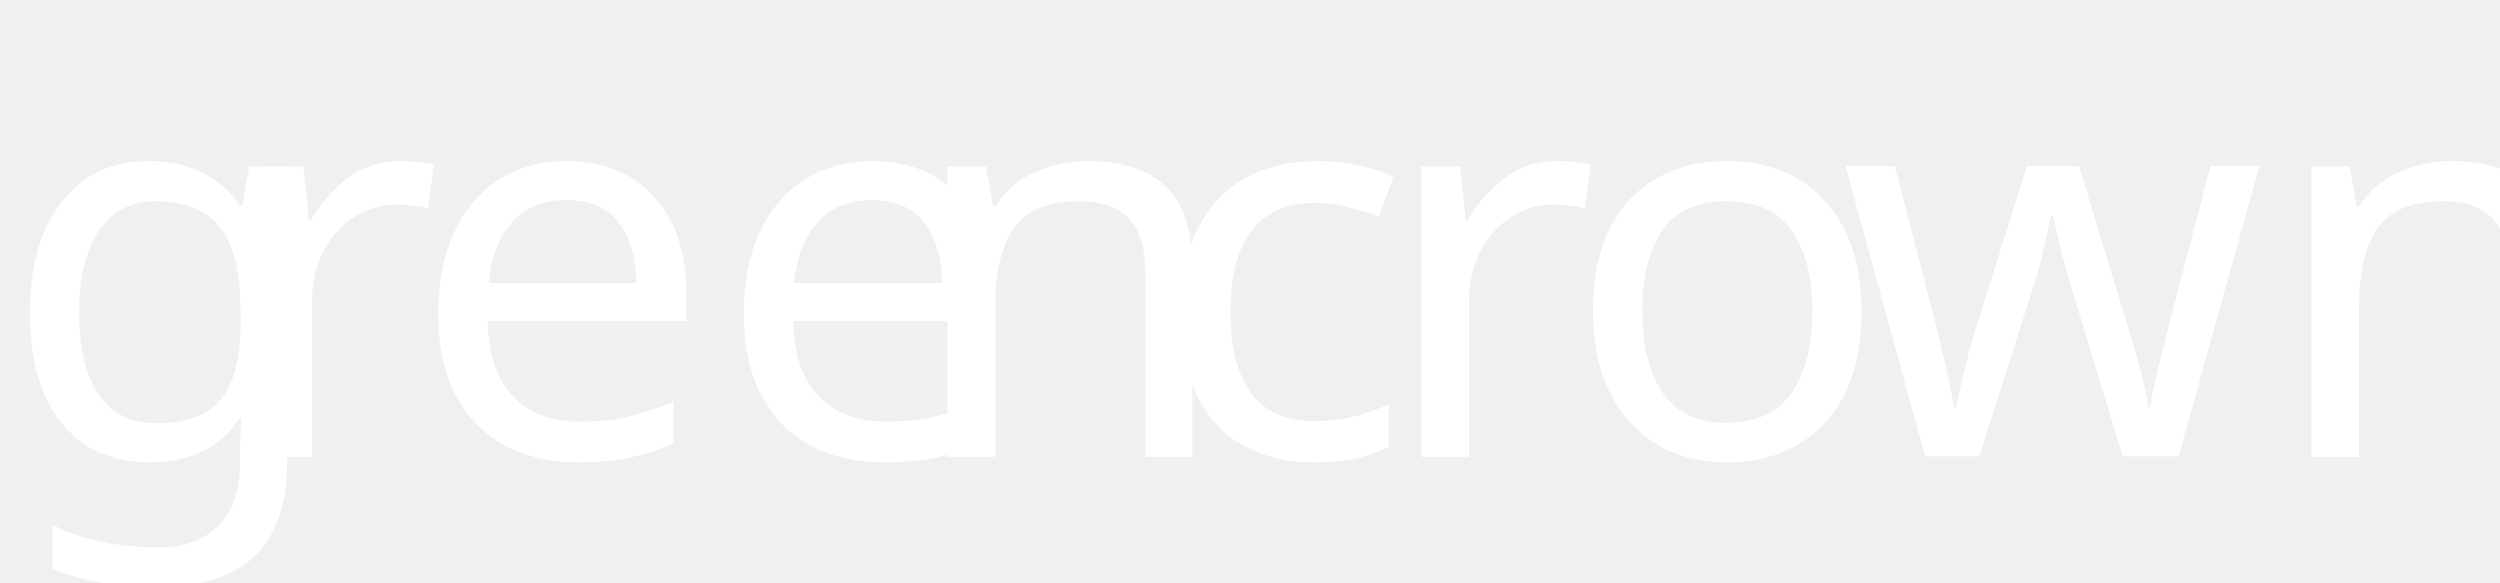
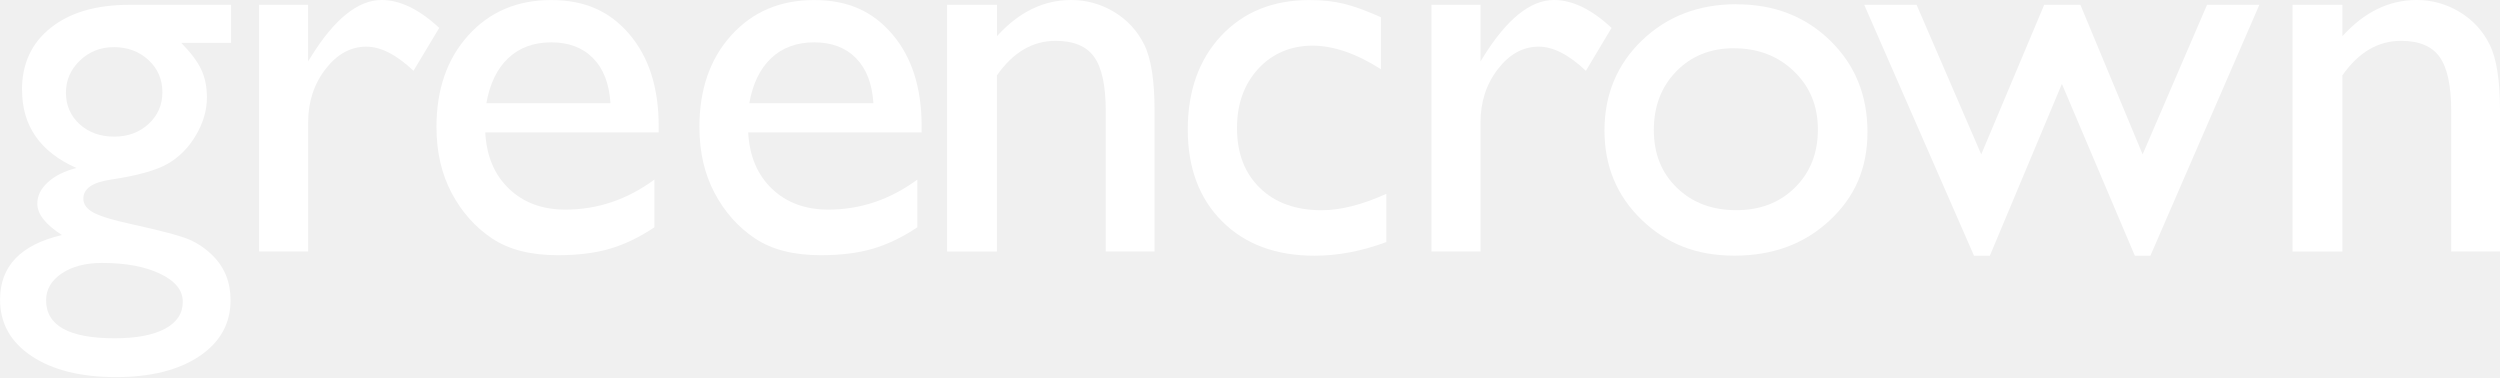
- <svg xmlns="http://www.w3.org/2000/svg" id="Layer_2" version="1.1" viewBox="0 0 452.29 105.3">
+ <svg xmlns="http://www.w3.org/2000/svg" id="Layer_2" version="1.1" viewBox="0 0 446.3 67.33">
  <defs>
    <style>
      .st0 {
-         fill: #fff;
-         font-family: GillSans, 'Gill Sans';
-         font-size: 98px;
+         isolation: isolate;
      }

-       .st0, .st1 {
-         isolation: isolate;
+       .st1 {
+         fill: #fff;
      }
    </style>
  </defs>
-   <g class="st1">
-     <g class="st1">
-       <text class="st0" transform="translate(0 82.66)">
-         <tspan x="0" y="0">g</tspan>
-       </text>
+   <g class="st0">
+     <g class="st0">
+       <g class="st0">
+         <g class="st0">
+           <path class="st1" d="M3.92,16.08c0-4.69,1.71-8.4,5.14-11.12C12.5,2.22,17.18.86,23.11.86h18.14v6.79h-8.9c1.72,1.75,2.92,3.35,3.59,4.79s1,3.08,1,4.93c0,2.3-.65,4.55-1.96,6.77-1.31,2.22-2.99,3.92-5.05,5.1-2.06,1.18-5.43,2.12-10.12,2.82-3.29.48-4.93,1.61-4.93,3.4,0,1.02.61,1.86,1.84,2.51,1.23.65,3.45,1.33,6.68,2.03,5.39,1.18,8.86,2.11,10.41,2.78,1.55.67,2.94,1.63,4.19,2.87,2.11,2.11,3.16,4.75,3.16,7.94,0,4.18-1.86,7.51-5.57,10-3.72,2.49-8.69,3.73-14.91,3.73s-11.3-1.25-15.05-3.76c-3.75-2.5-5.62-5.86-5.62-10.07,0-5.97,3.68-9.81,11.05-11.53-2.94-1.88-4.4-3.75-4.4-5.6,0-1.4.63-2.68,1.89-3.83,1.26-1.15,2.96-1.99,5.1-2.54-6.48-2.87-9.71-7.51-9.71-13.92ZM18.23,46.94c-2.94,0-5.34.62-7.2,1.87s-2.8,2.84-2.8,4.79c0,4.53,4.08,6.79,12.25,6.79,3.86,0,6.85-.57,8.97-1.7,2.12-1.13,3.18-2.74,3.18-4.81s-1.34-3.71-4.02-5c-2.68-1.29-6.14-1.94-10.38-1.94ZM20.29,8.42c-2.36,0-4.37.8-6.03,2.39-1.66,1.6-2.49,3.51-2.49,5.74s.81,4.14,2.44,5.62c1.63,1.48,3.68,2.22,6.17,2.22s4.51-.76,6.15-2.27c1.64-1.51,2.46-3.4,2.46-5.67s-.83-4.21-2.49-5.74c-1.66-1.53-3.73-2.3-6.22-2.3Z" />
+         </g>
+       </g>
    </g>
  </g>
-   <g class="st1">
-     <g class="st1">
-       <text class="st0" transform="translate(39.5 82.66)">
-         <tspan x="0" y="0">r</tspan>
-       </text>
+   <g class="st0">
+     <g class="st0">
+       <g class="st0">
+         <g class="st0">
+           <path class="st1" d="M55,.86v10.1l.48-.77C59.69,3.4,63.9,0,68.12,0c3.29,0,6.71,1.66,10.29,4.98l-4.59,7.66c-3.03-2.87-5.84-4.31-8.42-4.31-2.81,0-5.24,1.34-7.3,4.02s-3.09,5.85-3.09,9.52v23.02h-8.76V.86h8.76Z" />
+         </g>
+       </g>
    </g>
  </g>
-   <text class="st0" transform="translate(73.9 82.66)">
-     <tspan x="0" y="0">ee</tspan>
-   </text>
-   <g class="st1">
-     <g class="st1">
-       <text class="st0" transform="translate(163.1 82.66)">
-         <tspan x="0" y="0">n</tspan>
-       </text>
+   <g class="st0">
+     <g class="st0">
+       <path class="st1" d="M117.59,23.64h-30.96c.22,4.21,1.63,7.56,4.23,10.05,2.6,2.49,5.96,3.73,10.07,3.73,5.74,0,11.04-1.79,15.89-5.36v8.52c-2.68,1.79-5.34,3.06-7.97,3.83s-5.72,1.15-9.26,1.15c-4.85,0-8.77-1-11.77-3.01-3-2.01-5.4-4.71-7.2-8.11-1.8-3.4-2.7-7.33-2.7-11.8,0-6.7,1.9-12.15,5.69-16.34,3.8-4.2,8.72-6.29,14.79-6.29s10.5,2.04,13.97,6.12c3.48,4.08,5.22,9.55,5.22,16.41v1.1ZM86.82,18.42h22.16c-.22-3.48-1.26-6.16-3.11-8.04-1.85-1.88-4.34-2.82-7.46-2.82s-5.69.94-7.68,2.82c-1.99,1.88-3.29,4.56-3.9,8.04Z" />
+       <path class="st1" d="M164.53,23.64h-30.96c.22,4.21,1.63,7.56,4.23,10.05,2.6,2.49,5.96,3.73,10.07,3.73,5.74,0,11.04-1.79,15.89-5.36v8.52c-2.68,1.79-5.34,3.06-7.97,3.83s-5.72,1.15-9.26,1.15c-4.85,0-8.77-1-11.77-3.01-3-2.01-5.4-4.71-7.2-8.11-1.8-3.4-2.7-7.33-2.7-11.8,0-6.7,1.9-12.15,5.69-16.34,3.8-4.2,8.72-6.29,14.79-6.29s10.5,2.04,13.97,6.12c3.48,4.08,5.22,9.55,5.22,16.41v1.1ZM133.76,18.42h22.16c-.22-3.48-1.26-6.16-3.11-8.04-1.85-1.88-4.34-2.82-7.46-2.82s-5.69.94-7.68,2.82c-1.99,1.88-3.29,4.56-3.9,8.04Z" />
    </g>
  </g>
-   <g class="st1">
-     <g class="st1">
-       <text class="st0" transform="translate(208.3 82.66)">
-         <tspan x="0" y="0">c</tspan>
-       </text>
+   <g class="st0">
+     <g class="st0">
+       <g class="st0">
+         <g class="st0">
+           <path class="st1" d="M177.98.86v5.6c3.89-4.31,8.31-6.46,13.25-6.46,2.74,0,5.29.71,7.66,2.13,2.36,1.42,4.15,3.37,5.38,5.84,1.23,2.47,1.84,6.39,1.84,11.75v25.17h-8.71v-25.07c0-4.5-.69-7.71-2.06-9.64-1.37-1.93-3.67-2.89-6.89-2.89-4.12,0-7.61,2.06-10.48,6.17v31.44h-8.9V.86h8.9Z" />
+         </g>
+       </g>
    </g>
  </g>
-   <g class="st1">
-     <g class="st1">
-       <text class="st0" transform="translate(248.8 82.66)">
-         <tspan x="0" y="0">r</tspan>
-       </text>
+   <g class="st0">
+     <g class="st0">
+       <g class="st0">
+         <g class="st0">
+           <path class="st1" d="M247.49,34.6v8.61c-4.37,1.63-8.65,2.44-12.82,2.44-6.89,0-12.39-2.04-16.48-6.12-4.1-4.08-6.15-9.55-6.15-16.41s1.99-12.5,5.98-16.75c3.99-4.24,9.24-6.36,15.74-6.36,2.26,0,4.3.21,6.1.65,1.8.43,4.03,1.24,6.67,2.42v9.28c-4.4-2.81-8.49-4.21-12.25-4.21s-7.15,1.38-9.67,4.14c-2.52,2.76-3.78,6.28-3.78,10.55,0,4.5,1.36,8.07,4.09,10.72,2.73,2.65,6.4,3.97,11.03,3.97,3.35,0,7.19-.97,11.53-2.92Z" />
+         </g>
+       </g>
    </g>
  </g>
-   <g class="st1">
-     <g class="st1">
-       <text class="st0" transform="translate(282.8 82.66)">
-         <tspan x="0" y="0">o</tspan>
-       </text>
+   <g class="st0">
+     <g class="st0">
+       <g class="st0">
+         <g class="st0">
+           <path class="st1" d="M264.3.86v10.1l.48-.77c4.21-6.79,8.42-10.19,12.63-10.19,3.29,0,6.71,1.66,10.29,4.98l-4.59,7.66c-3.03-2.87-5.84-4.31-8.42-4.31-2.81,0-5.24,1.34-7.3,4.02s-3.09,5.85-3.09,9.52v23.02h-8.76V.86h8.76Z" />
+         </g>
+       </g>
    </g>
  </g>
-   <g class="st1">
-     <g class="st1">
-       <text class="st0" transform="translate(332.8 82.66)">
-         <tspan x="0" y="0">wn</tspan>
-       </text>
+   <g class="st0">
+     <g class="st0">
+       <g class="st0">
+         <g class="st0">
+           <path class="st1" d="M310.03.77c6.7,0,12.27,2.16,16.7,6.48,4.43,4.32,6.65,9.75,6.65,16.29s-2.25,11.62-6.75,15.81c-4.5,4.2-10.16,6.29-16.99,6.29s-12.12-2.13-16.56-6.39c-4.43-4.26-6.65-9.58-6.65-15.96s2.24-11.81,6.72-16.1c4.48-4.29,10.1-6.44,16.87-6.44ZM309.55,8.61c-4.18,0-7.61,1.37-10.29,4.12-2.68,2.74-4.02,6.24-4.02,10.48s1.37,7.65,4.12,10.31c2.74,2.66,6.27,4,10.58,4s7.78-1.35,10.5-4.04c2.73-2.7,4.09-6.15,4.09-10.36s-1.42-7.64-4.26-10.38c-2.84-2.74-6.41-4.12-10.72-4.12Z" />
+         </g>
+       </g>
+     </g>
+   </g>
+   <g class="st0">
+     <g class="st0">
+       <g class="st0">
+         <g class="st0">
+           <path class="st1" d="M394,.86h9.34l-19.45,44.79h-2.78l-13.02-30.67-12.86,30.67h-2.83L332.8.86h9.35l11.54,26.7,11.24-26.7h6.46l11.11,26.7,11.5-26.7Z" />
+           <path class="st1" d="M418.17.86v5.6c3.89-4.31,8.31-6.46,13.25-6.46,2.74,0,5.29.71,7.66,2.13,2.36,1.42,4.16,3.37,5.38,5.84,1.23,2.47,1.84,6.39,1.84,11.75v25.17h-8.71v-25.07c0-4.5-.69-7.71-2.06-9.64-1.37-1.93-3.67-2.89-6.89-2.89-4.12,0-7.61,2.06-10.48,6.17v31.44h-8.9V.86h8.9Z" />
+         </g>
+       </g>
    </g>
  </g>
</svg>
